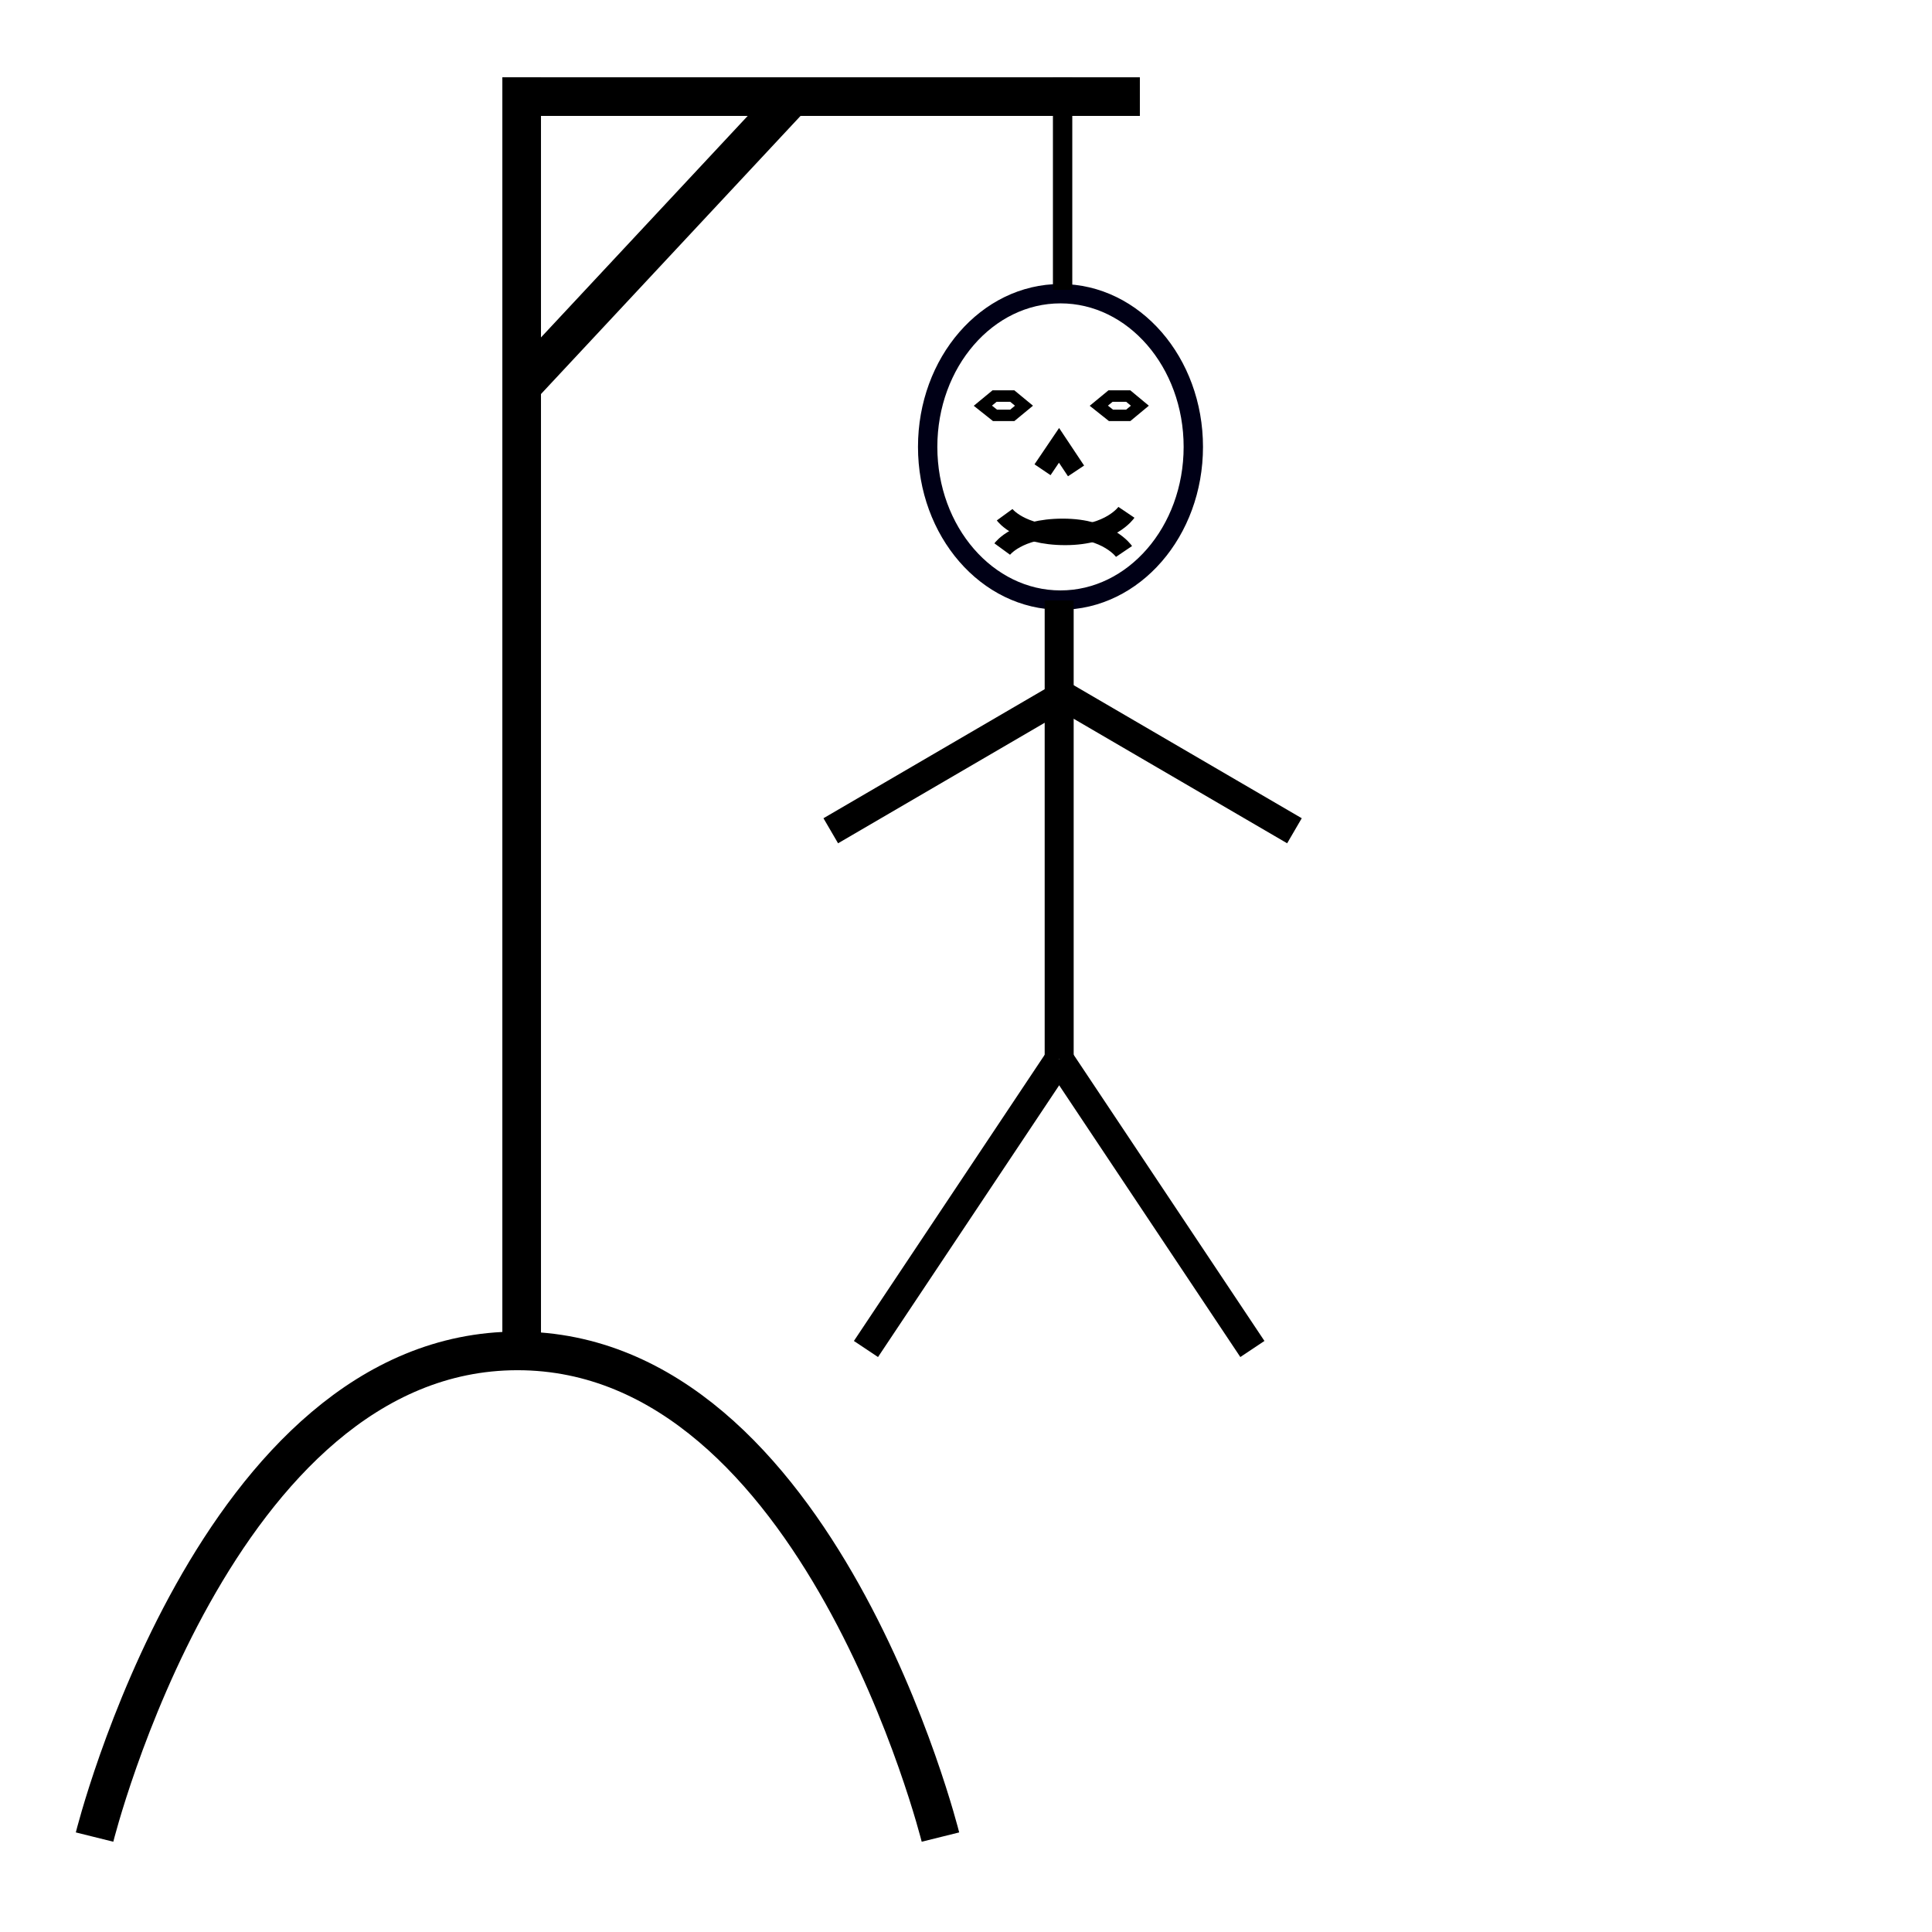
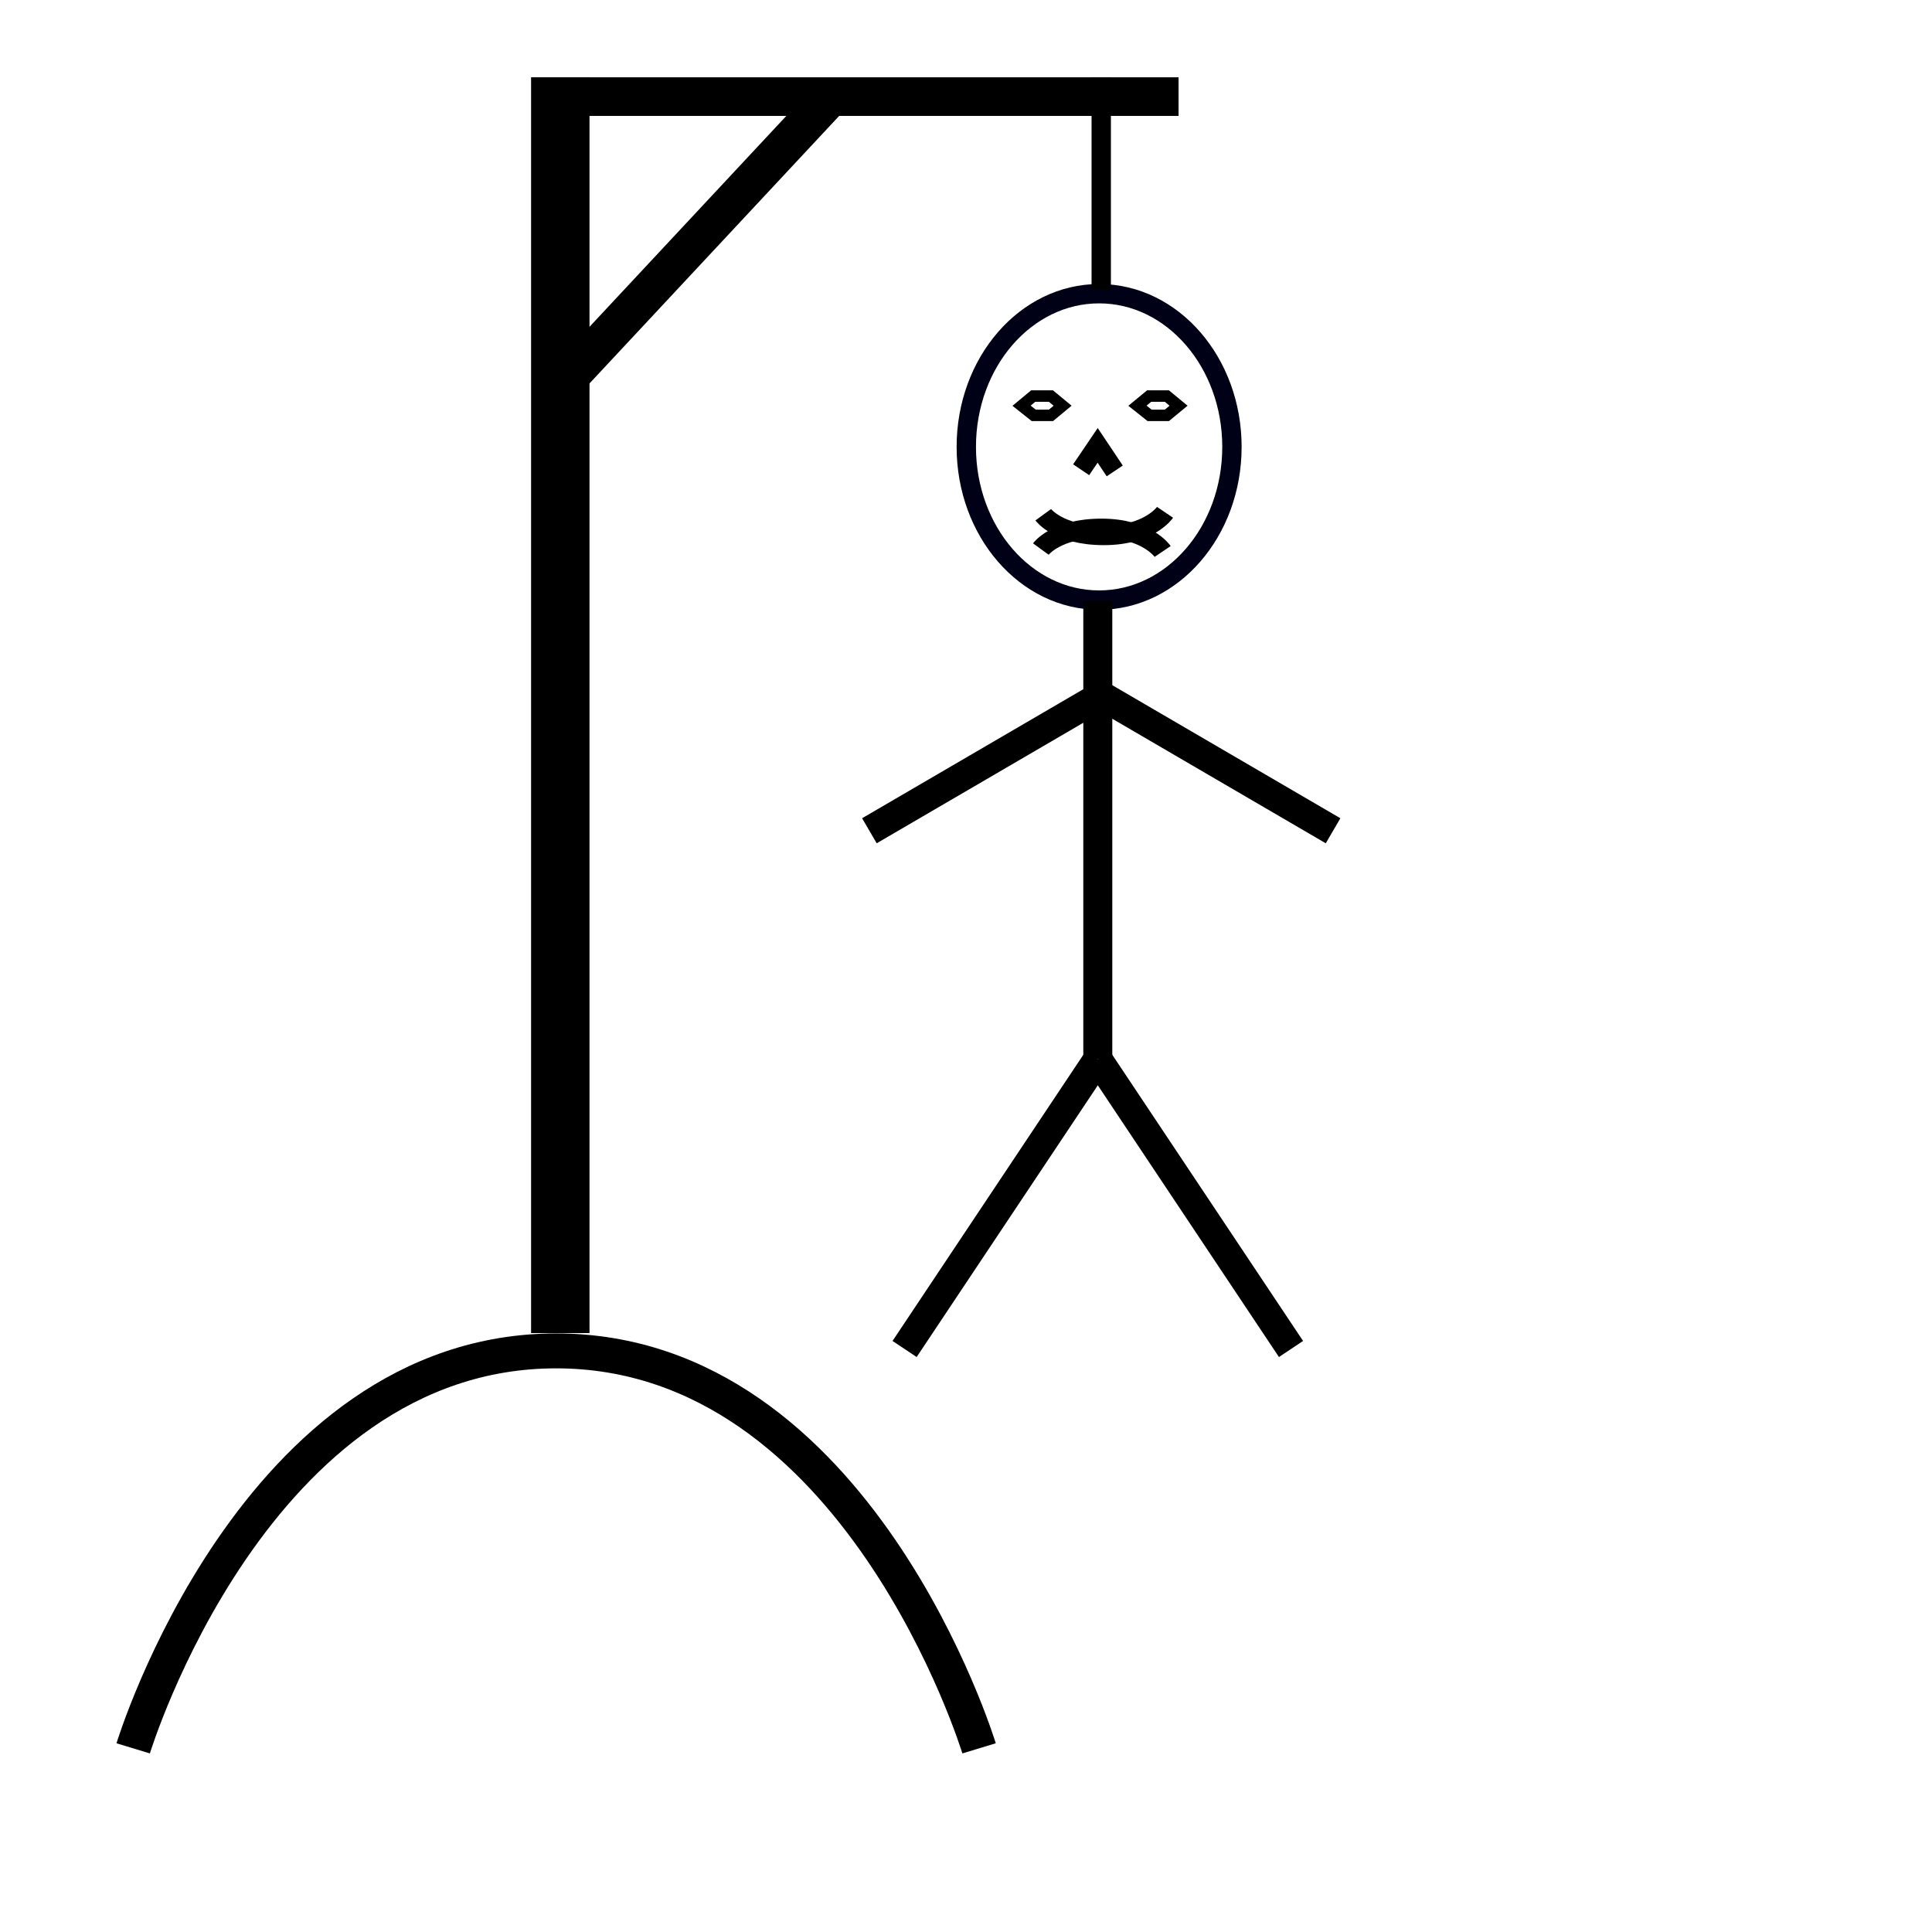
- <svg xmlns="http://www.w3.org/2000/svg" id="svg8" version="1.1" viewBox="0 0 26.458 26.458" height="100" width="100">
+ <svg xmlns="http://www.w3.org/2000/svg" width="100" height="100" viewBox="0 0 26.458 26.458" version="1.1" id="svg8">
  <defs id="defs2" />
-   <path style="display:inline;fill:none;fill-rule:evenodd;stroke:#000000;stroke-width:0.529;stroke-linecap:butt;stroke-linejoin:miter;stroke-miterlimit:4;stroke-dasharray:none;stroke-opacity:1" d="m 1.295,25.158 c 0,0 1.655,-6.658 5.792,-6.658 4.137,0 5.792,6.658 5.792,6.658" id="path817" />
-   <ellipse style="opacity:1;fill:none;fill-opacity:1;fill-rule:nonzero;stroke:#000016;stroke-width:0.265;stroke-miterlimit:4;stroke-dasharray:none;stroke-opacity:1;paint-order:markers stroke fill" id="path881" ry="2.098" rx="1.819" cy="6.12" cx="14.523" />
-   <path style="fill:none;fill-rule:evenodd;stroke:#000000;stroke-width:0.397;stroke-linecap:butt;stroke-linejoin:miter;stroke-miterlimit:4;stroke-dasharray:none;stroke-opacity:1" d="m 14.505,8.224 v 6.28" id="path883" />
-   <path style="fill:none;fill-rule:evenodd;stroke:#000000;stroke-width:0.397;stroke-linecap:butt;stroke-linejoin:miter;stroke-miterlimit:4;stroke-dasharray:none;stroke-opacity:1" d="m 14.505,14.505 -2.646,3.969" id="path887" />
-   <path style="fill:none;fill-rule:evenodd;stroke:#000000;stroke-width:0.397;stroke-linecap:butt;stroke-linejoin:miter;stroke-miterlimit:4;stroke-dasharray:none;stroke-opacity:1" d="m 14.505,14.505 c 2.646,3.969 2.646,3.969 2.646,3.969" id="path889" />
-   <path style="fill:none;fill-rule:evenodd;stroke:#000000;stroke-width:0.265;stroke-linecap:butt;stroke-linejoin:miter;stroke-miterlimit:4;stroke-dasharray:none;stroke-opacity:1" d="m 13.725,7.519 c 0,0 0.207,-0.284 0.83,-0.284 0.624,0 0.838,0.317 0.838,0.317" id="path891" />
-   <path style="fill:none;fill-rule:evenodd;stroke:#000000;stroke-width:0.265;stroke-linecap:butt;stroke-linejoin:miter;stroke-miterlimit:4;stroke-dasharray:none;stroke-opacity:1" d="M 14.736,6.449 14.503,6.099 14.277,6.433 v 0" id="path893" />
-   <path style="fill:none;fill-rule:evenodd;stroke:#000000;stroke-width:0.529;stroke-linecap:butt;stroke-linejoin:miter;stroke-miterlimit:4;stroke-dasharray:none;stroke-opacity:1" d="M 7.144,18.256 V 1.058" id="path946" />
-   <path d="m 15.61,1.323 -8.467,0" style="display:inline;fill:none;fill-rule:evenodd;stroke:#000000;stroke-width:0.529;stroke-linecap:butt;stroke-linejoin:miter;stroke-miterlimit:4;stroke-dasharray:none;stroke-opacity:1" id="path946-6" />
-   <path d="m 7.144,5.292 3.704,-3.969" style="display:inline;fill:none;fill-rule:evenodd;stroke:#000000;stroke-width:0.529;stroke-linecap:butt;stroke-linejoin:miter;stroke-miterlimit:4;stroke-dasharray:none;stroke-opacity:1" id="path946-3" />
-   <path d="M 14.552,3.969 V 1.058" style="display:inline;fill:none;fill-rule:evenodd;stroke:#000000;stroke-width:0.265;stroke-linecap:butt;stroke-linejoin:miter;stroke-miterlimit:4;stroke-dasharray:none;stroke-opacity:1" id="path946-0" />
-   <path style="fill:none;fill-rule:evenodd;stroke:#000000;stroke-width:0.397;stroke-linecap:butt;stroke-linejoin:miter;stroke-miterlimit:4;stroke-dasharray:none;stroke-opacity:1" d="m 14.552,9.525 -3.175,1.852" id="path887-0" />
-   <path style="fill:none;fill-rule:evenodd;stroke:#000000;stroke-width:0.397;stroke-linecap:butt;stroke-linejoin:miter;stroke-miterlimit:4;stroke-dasharray:none;stroke-opacity:1" d="m 17.727,11.377 -3.175,-1.852" id="path887-0-8" />
-   <path d="m 13.46,5.556 0.166,0.132 h 0.237 L 14.023,5.556 13.863,5.424 h -0.243 z" style="fill:none;fill-rule:evenodd;stroke:#000000;stroke-width:0.157;stroke-linecap:butt;stroke-linejoin:miter;stroke-miterlimit:4;stroke-dasharray:none;stroke-opacity:1" id="path839" />
-   <path d="m 15.048,5.556 0.166,0.132 h 0.237 L 15.61,5.556 15.451,5.424 h -0.243 z" style="fill:none;fill-rule:evenodd;stroke:#000000;stroke-width:0.157;stroke-linecap:butt;stroke-linejoin:miter;stroke-miterlimit:4;stroke-dasharray:none;stroke-opacity:1" id="path839-4" />
-   <path style="fill:none;fill-rule:evenodd;stroke:#000000;stroke-width:0.265;stroke-linecap:butt;stroke-linejoin:miter;stroke-miterlimit:4;stroke-dasharray:none;stroke-opacity:1" d="m 13.758,7.049 c 0,0 0.207,0.284 0.83,0.284 0.624,0 0.838,-0.317 0.838,-0.317" id="path891-8" />
+   <path id="path817" d="m 1.824,23.943 c 0,0 1.655,-5.443 5.792,-5.443 4.137,0 5.792,5.443 5.792,5.443" style="display:inline;fill:none;fill-rule:evenodd;stroke:#000000;stroke-width:0.478;stroke-linecap:butt;stroke-linejoin:miter;stroke-miterlimit:4;stroke-dasharray:none;stroke-opacity:1" />
+   <ellipse cx="15.052" cy="6.12" rx="1.819" ry="2.098" id="path881" style="opacity:1;fill:none;fill-opacity:1;fill-rule:nonzero;stroke:#000016;stroke-width:0.265;stroke-miterlimit:4;stroke-dasharray:none;stroke-opacity:1;paint-order:markers stroke fill" />
+   <path id="path883" d="m 15.034,8.224 v 6.28" style="fill:none;fill-rule:evenodd;stroke:#000000;stroke-width:0.397;stroke-linecap:butt;stroke-linejoin:miter;stroke-miterlimit:4;stroke-dasharray:none;stroke-opacity:1" />
+   <path id="path887" d="M 15.034,14.505 12.388,18.474" style="fill:none;fill-rule:evenodd;stroke:#000000;stroke-width:0.397;stroke-linecap:butt;stroke-linejoin:miter;stroke-miterlimit:4;stroke-dasharray:none;stroke-opacity:1" />
+   <path id="path889" d="m 15.034,14.505 c 2.646,3.969 2.646,3.969 2.646,3.969" style="fill:none;fill-rule:evenodd;stroke:#000000;stroke-width:0.397;stroke-linecap:butt;stroke-linejoin:miter;stroke-miterlimit:4;stroke-dasharray:none;stroke-opacity:1" />
+   <path id="path891" d="m 14.254,7.519 c 0,0 0.207,-0.284 0.83,-0.284 0.624,0 0.838,0.317 0.838,0.317" style="fill:none;fill-rule:evenodd;stroke:#000000;stroke-width:0.265;stroke-linecap:butt;stroke-linejoin:miter;stroke-miterlimit:4;stroke-dasharray:none;stroke-opacity:1" />
+   <path id="path893" d="M 15.266,6.449 15.032,6.099 14.806,6.433 v 0" style="fill:none;fill-rule:evenodd;stroke:#000000;stroke-width:0.265;stroke-linecap:butt;stroke-linejoin:miter;stroke-miterlimit:4;stroke-dasharray:none;stroke-opacity:1" />
+   <path id="path946" d="M 7.673,18.256 V 1.058" style="fill:none;fill-rule:evenodd;stroke:#000000;stroke-width:0.8;stroke-linecap:butt;stroke-linejoin:miter;stroke-miterlimit:4;stroke-dasharray:none;stroke-opacity:1" />
+   <path id="path946-6" style="display:inline;fill:none;fill-rule:evenodd;stroke:#000000;stroke-width:0.529;stroke-linecap:butt;stroke-linejoin:miter;stroke-miterlimit:4;stroke-dasharray:none;stroke-opacity:1" d="M 16.14,1.323 H 7.673" />
+   <path id="path946-3" style="display:inline;fill:none;fill-rule:evenodd;stroke:#000000;stroke-width:0.529;stroke-linecap:butt;stroke-linejoin:miter;stroke-miterlimit:4;stroke-dasharray:none;stroke-opacity:1" d="m 7.673,5.292 3.704,-3.969" />
+   <path id="path946-0" style="display:inline;fill:none;fill-rule:evenodd;stroke:#000000;stroke-width:0.265;stroke-linecap:butt;stroke-linejoin:miter;stroke-miterlimit:4;stroke-dasharray:none;stroke-opacity:1" d="M 15.081,3.969 V 1.058" />
+   <path id="path887-0" d="m 15.081,9.525 -3.175,1.852" style="fill:none;fill-rule:evenodd;stroke:#000000;stroke-width:0.397;stroke-linecap:butt;stroke-linejoin:miter;stroke-miterlimit:4;stroke-dasharray:none;stroke-opacity:1" />
+   <path id="path887-0-8" d="m 18.256,11.377 -3.175,-1.852" style="fill:none;fill-rule:evenodd;stroke:#000000;stroke-width:0.397;stroke-linecap:butt;stroke-linejoin:miter;stroke-miterlimit:4;stroke-dasharray:none;stroke-opacity:1" />
+   <path id="path839" style="fill:none;fill-rule:evenodd;stroke:#000000;stroke-width:0.157;stroke-linecap:butt;stroke-linejoin:miter;stroke-miterlimit:4;stroke-dasharray:none;stroke-opacity:1" d="m 13.99,5.556 0.166,0.132 h 0.237 L 14.552,5.556 14.392,5.424 h -0.243 z" />
+   <path id="path839-4" style="fill:none;fill-rule:evenodd;stroke:#000000;stroke-width:0.157;stroke-linecap:butt;stroke-linejoin:miter;stroke-miterlimit:4;stroke-dasharray:none;stroke-opacity:1" d="m 15.577,5.556 0.166,0.132 h 0.237 L 16.14,5.556 15.98,5.424 h -0.243 z" />
+   <path id="path891-8" d="m 14.287,7.049 c 0,0 0.207,0.284 0.83,0.284 0.624,0 0.838,-0.317 0.838,-0.317" style="fill:none;fill-rule:evenodd;stroke:#000000;stroke-width:0.265;stroke-linecap:butt;stroke-linejoin:miter;stroke-miterlimit:4;stroke-dasharray:none;stroke-opacity:1" />
</svg>
